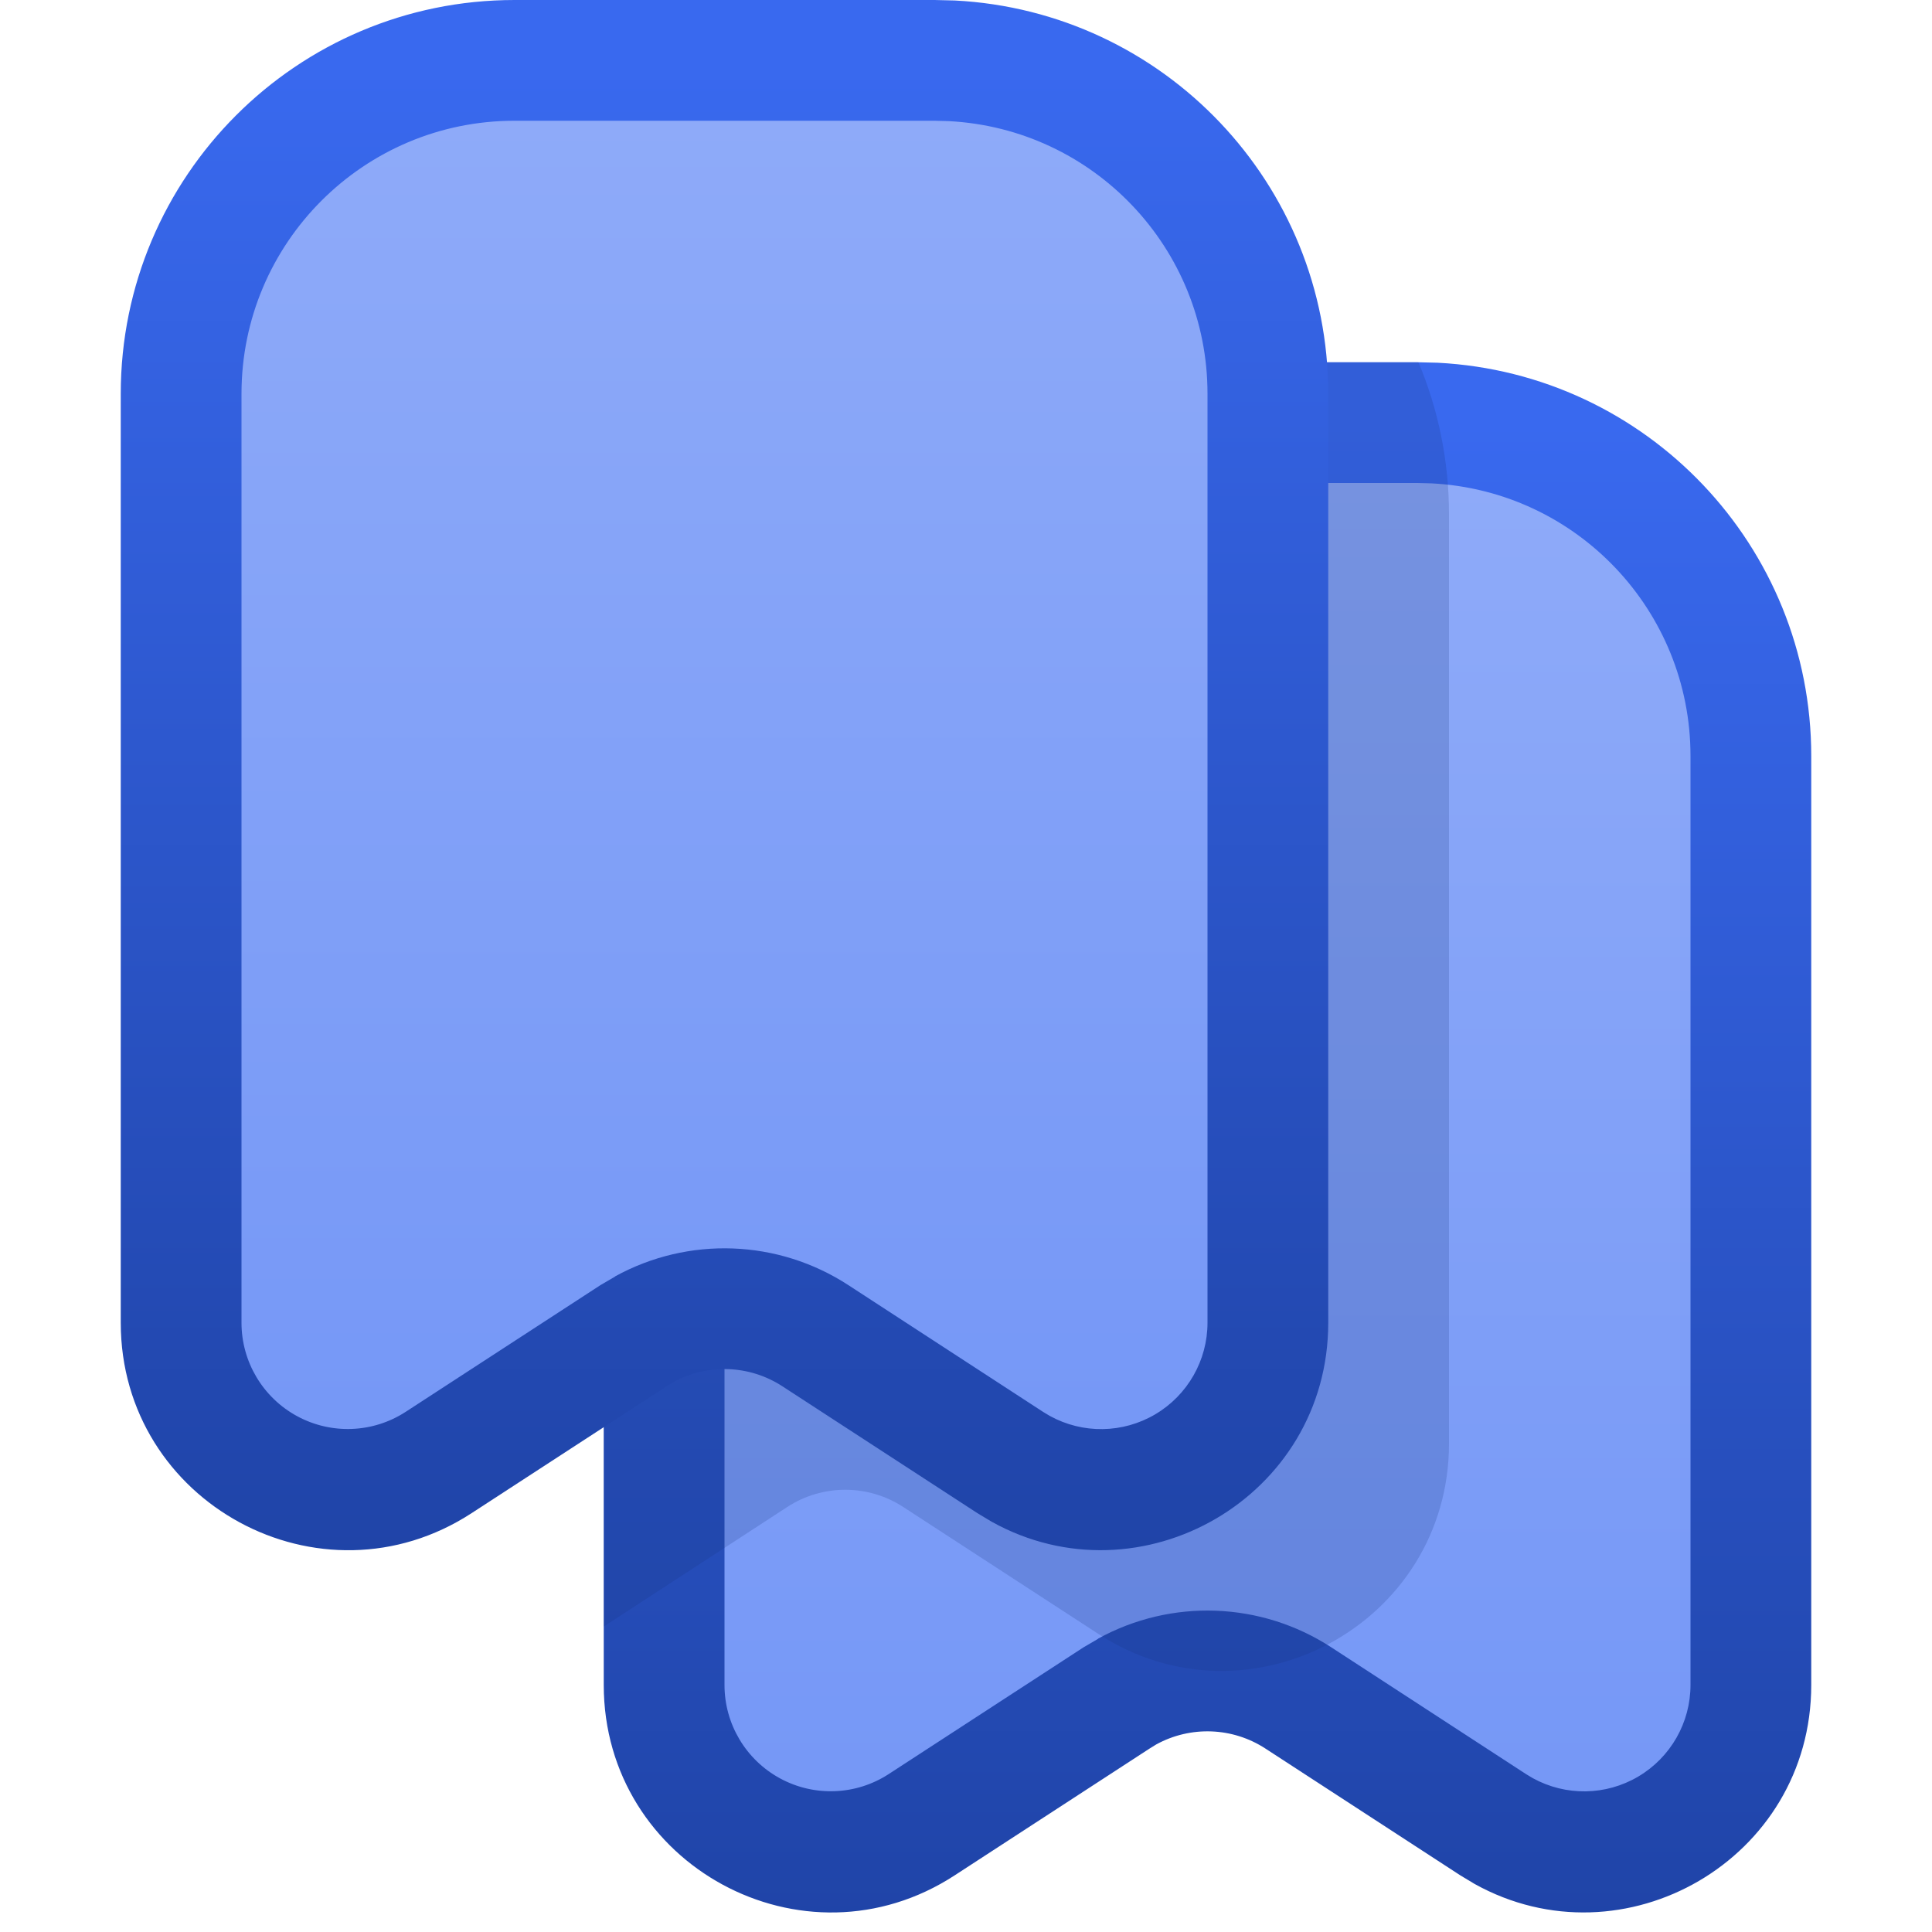
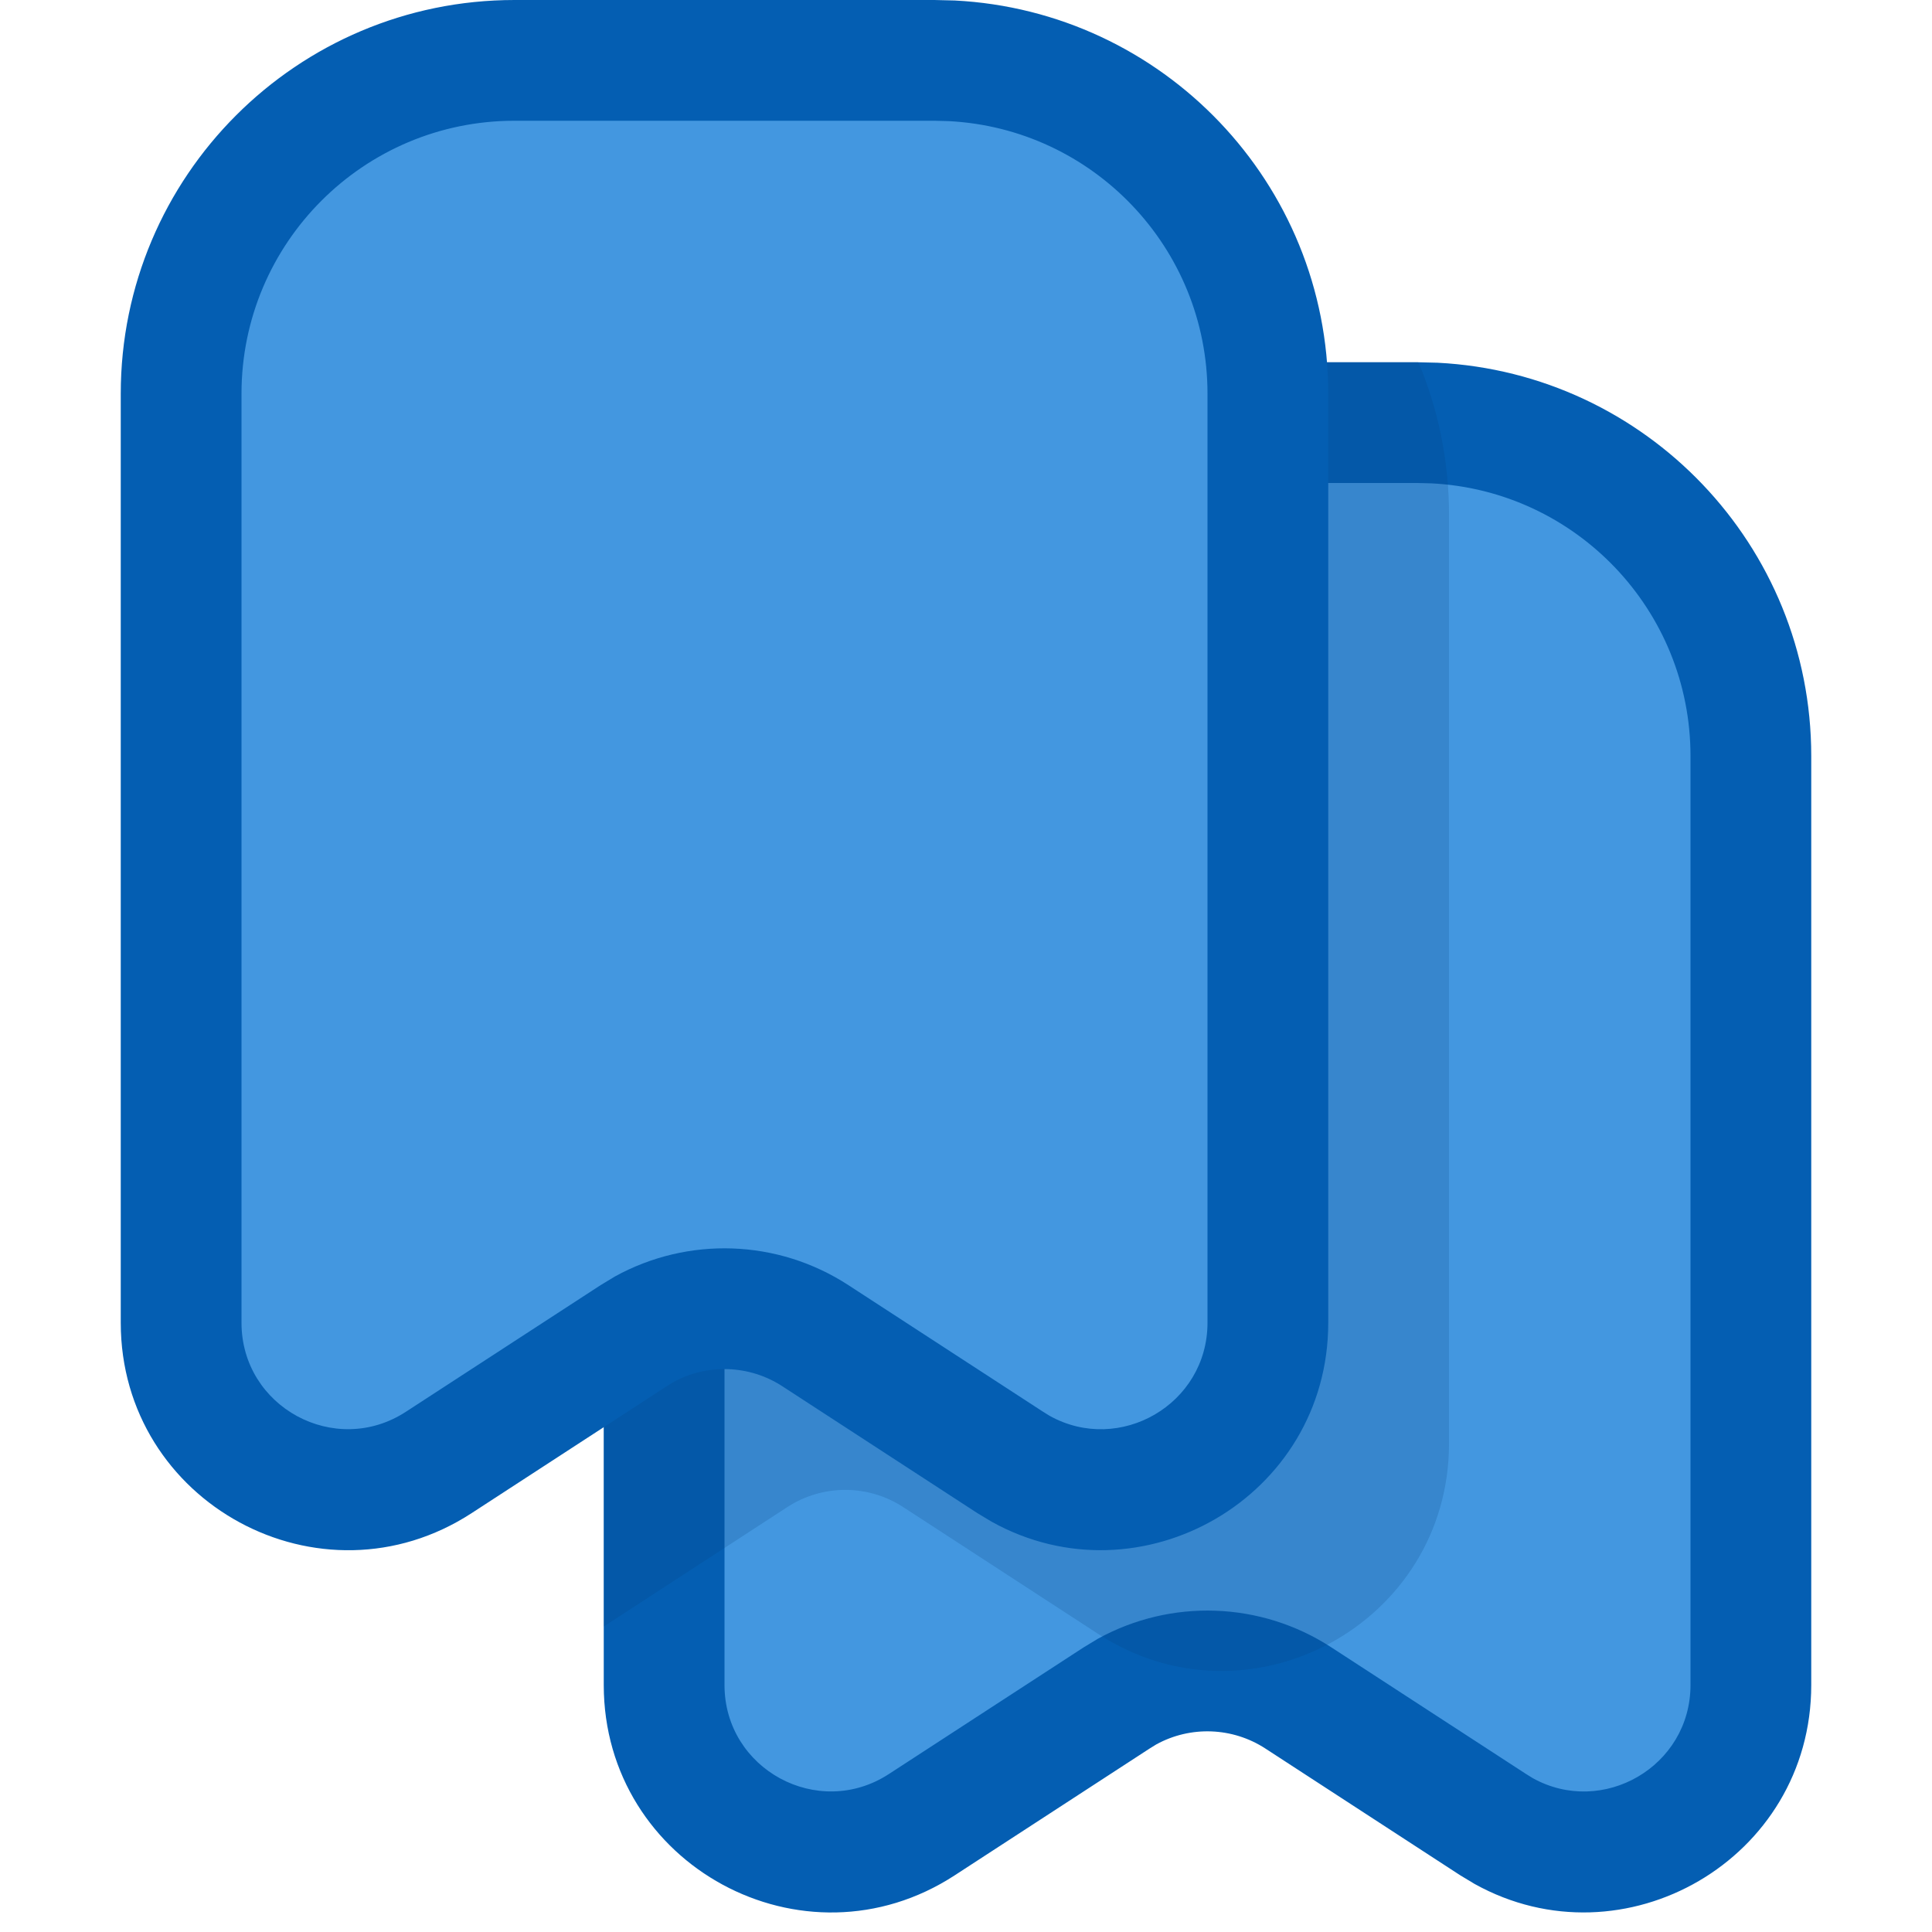
- <svg xmlns="http://www.w3.org/2000/svg" fill="none" viewBox="0 0 16 16">
-   <path fill="url(#Bookmarks-New-Color-16_svg__a)" d="M11.739 3.5H8.26A2.761 2.761 0 0 0 5.5 6.261v7.693a1.38 1.38 0 0 0 2.134 1.157l1.613-1.05a1.38 1.38 0 0 1 1.506 0l1.613 1.05a1.38 1.38 0 0 0 2.134-1.157V6.261A2.761 2.761 0 0 0 11.739 3.5Z" />
-   <path fill="url(#Bookmarks-New-Color-16_svg__b)" d="M9.093 13.571a1.88 1.88 0 0 1 1.933.072l1.613 1.05.055.033A.881.881 0 0 0 14 13.954V6.261a2.26 2.26 0 0 0-2.145-2.258L11.739 4H8.26A2.261 2.261 0 0 0 6 6.261v7.693a.88.88 0 0 0 1.36.738l1.614-1.05.12-.07Zm5.907.383c0 1.446-1.554 2.334-2.788 1.648l-.118-.071-1.614-1.05a.881.881 0 0 0-.905-.034l-.055.034-1.614 1.05C6.656 16.345 5 15.447 5 13.954V6.261A3.261 3.261 0 0 1 8.261 3h3.478l.167.004A3.261 3.261 0 0 1 15 6.261v7.693Z" />
-   <path fill="#14307E" d="M11.747 3H8.261A3.261 3.261 0 0 0 5 6.261v7.209l1.52-.99a.88.88 0 0 1 .96 0l1.614 1.05c1.25.815 2.906-.083 2.906-1.576V4.261c0-.447-.09-.873-.253-1.261Z" opacity=".2" />
-   <path fill="url(#Bookmarks-New-Color-16_svg__c)" d="M7.739.5H4.26A2.761 2.761 0 0 0 1.5 3.261v7.693a1.38 1.38 0 0 0 2.134 1.157l1.613-1.05a1.38 1.38 0 0 1 1.506 0l1.613 1.05a1.38 1.38 0 0 0 2.134-1.157V3.261A2.761 2.761 0 0 0 7.739.5Z" />
-   <path fill="url(#Bookmarks-New-Color-16_svg__d)" d="M5.093 10.571a1.88 1.88 0 0 1 1.933.072l1.613 1.05.055.033A.881.881 0 0 0 10 10.954V3.261a2.26 2.26 0 0 0-2.145-2.258L7.739 1H4.26A2.261 2.261 0 0 0 2 3.261v7.693a.88.88 0 0 0 1.36.738l1.614-1.05.12-.07Zm5.907.383c0 1.446-1.554 2.334-2.788 1.648l-.118-.071-1.614-1.05a.88.88 0 0 0-.905-.034l-.055.034-1.614 1.05C2.656 13.345 1 12.447 1 10.954V3.261A3.261 3.261 0 0 1 4.261 0H7.74l.167.004A3.261 3.261 0 0 1 11 3.261v7.693Z" />
-   <defs>
-     <linearGradient id="Bookmarks-New-Color-16_svg__a" x1="10" x2="10" y1="3.5" y2="16.5" gradientUnits="userSpaceOnUse">
-       <stop stop-color="#8FABF9" />
-       <stop offset="1" stop-color="#7295F6" />
-     </linearGradient>
-     <linearGradient id="Bookmarks-New-Color-16_svg__b" x1="10" x2="10" y1="3.5" y2="16.5" gradientUnits="userSpaceOnUse">
-       <stop stop-color="#3969EF" />
-       <stop offset="1" stop-color="#1E42A4" />
-     </linearGradient>
-     <linearGradient id="Bookmarks-New-Color-16_svg__c" x1="6" x2="6" y1=".5" y2="13.5" gradientUnits="userSpaceOnUse">
-       <stop stop-color="#8FABF9" />
-       <stop offset="1" stop-color="#7295F6" />
-     </linearGradient>
-     <linearGradient id="Bookmarks-New-Color-16_svg__d" x1="6" x2="6" y1=".5" y2="13.5" gradientUnits="userSpaceOnUse">
-       <stop stop-color="#3969EF" />
-       <stop offset="1" stop-color="#1E42A4" />
-     </linearGradient>
-   </defs>
+ <svg xmlns="http://www.w3.org/2000/svg" width="16" height="16" viewBox="0 0 16 16" fill="none">
+   <path d="M11.739 3.5H8.261C6.736 3.5 5.5 4.736 5.5 6.261V13.954C5.5 15.05 6.715 15.709 7.634 15.111L9.247 14.062C9.705 13.764 10.295 13.764 10.753 14.062L12.366 15.111C13.285 15.709 14.5 15.05 14.5 13.954V6.261C14.5 4.736 13.264 3.5 11.739 3.5Z" fill="#4397E0" />
+   <path d="M9.093 13.571C9.698 13.238 10.441 13.262 11.026 13.643L12.639 14.692L12.694 14.726C13.272 15.047 14 14.631 14 13.954V6.261C14 5.051 13.05 4.063 11.855 4.003L11.739 4H8.261C7.012 4 6 5.012 6 6.261V13.954C6 14.653 6.775 15.073 7.361 14.692L8.974 13.643L9.093 13.571ZM15 13.954C15 15.4 13.446 16.288 12.212 15.602L12.094 15.531L10.48 14.481C10.207 14.303 9.858 14.291 9.575 14.447L9.52 14.481L7.906 15.531C6.655 16.345 5 15.447 5 13.954V6.261C5 4.46 6.46 3 8.261 3H11.739L11.906 3.004C13.63 3.092 15 4.516 15 6.261V13.954Z" fill="#045EB2" />
+   <path opacity="0.2" d="M11.747 3C11.744 3 11.742 3 11.739 3H8.261C6.46 3 5 4.46 5 6.261V13.47L6.52 12.481C6.812 12.291 7.188 12.291 7.48 12.481L9.094 13.531C10.345 14.345 12 13.447 12 11.954V4.261C12 3.814 11.91 3.388 11.747 3Z" fill="#034180" />
+   <path d="M7.739 0.5H4.261C2.736 0.5 1.5 1.736 1.5 3.261V10.954C1.5 12.05 2.715 12.709 3.634 12.111L5.247 11.062C5.705 10.764 6.295 10.764 6.753 11.062L8.366 12.111C9.285 12.709 10.5 12.05 10.5 10.954V3.261C10.5 1.736 9.264 0.5 7.739 0.5Z" fill="#4397E0" />
+   <path d="M5.093 10.571C5.698 10.238 6.441 10.262 7.026 10.643L8.639 11.692L8.694 11.726C9.272 12.047 10 11.631 10 10.954V3.261C10 2.051 9.05 1.063 7.855 1.003L7.739 1H4.261C3.012 1 2 2.012 2 3.261V10.954C2 11.653 2.775 12.073 3.361 11.692L4.974 10.643L5.093 10.571ZM11 10.954C11 12.4 9.446 13.288 8.212 12.602L8.094 12.531L6.48 11.481C6.207 11.303 5.858 11.291 5.575 11.447L5.52 11.481L3.906 12.531C2.655 13.345 1 12.447 1 10.954V3.261C1 1.46 2.46 7.19595e-05 4.261 0H7.739L7.906 0.004C9.63 0.092 11 1.516 11 3.261V10.954Z" fill="#045EB2" />
</svg>
